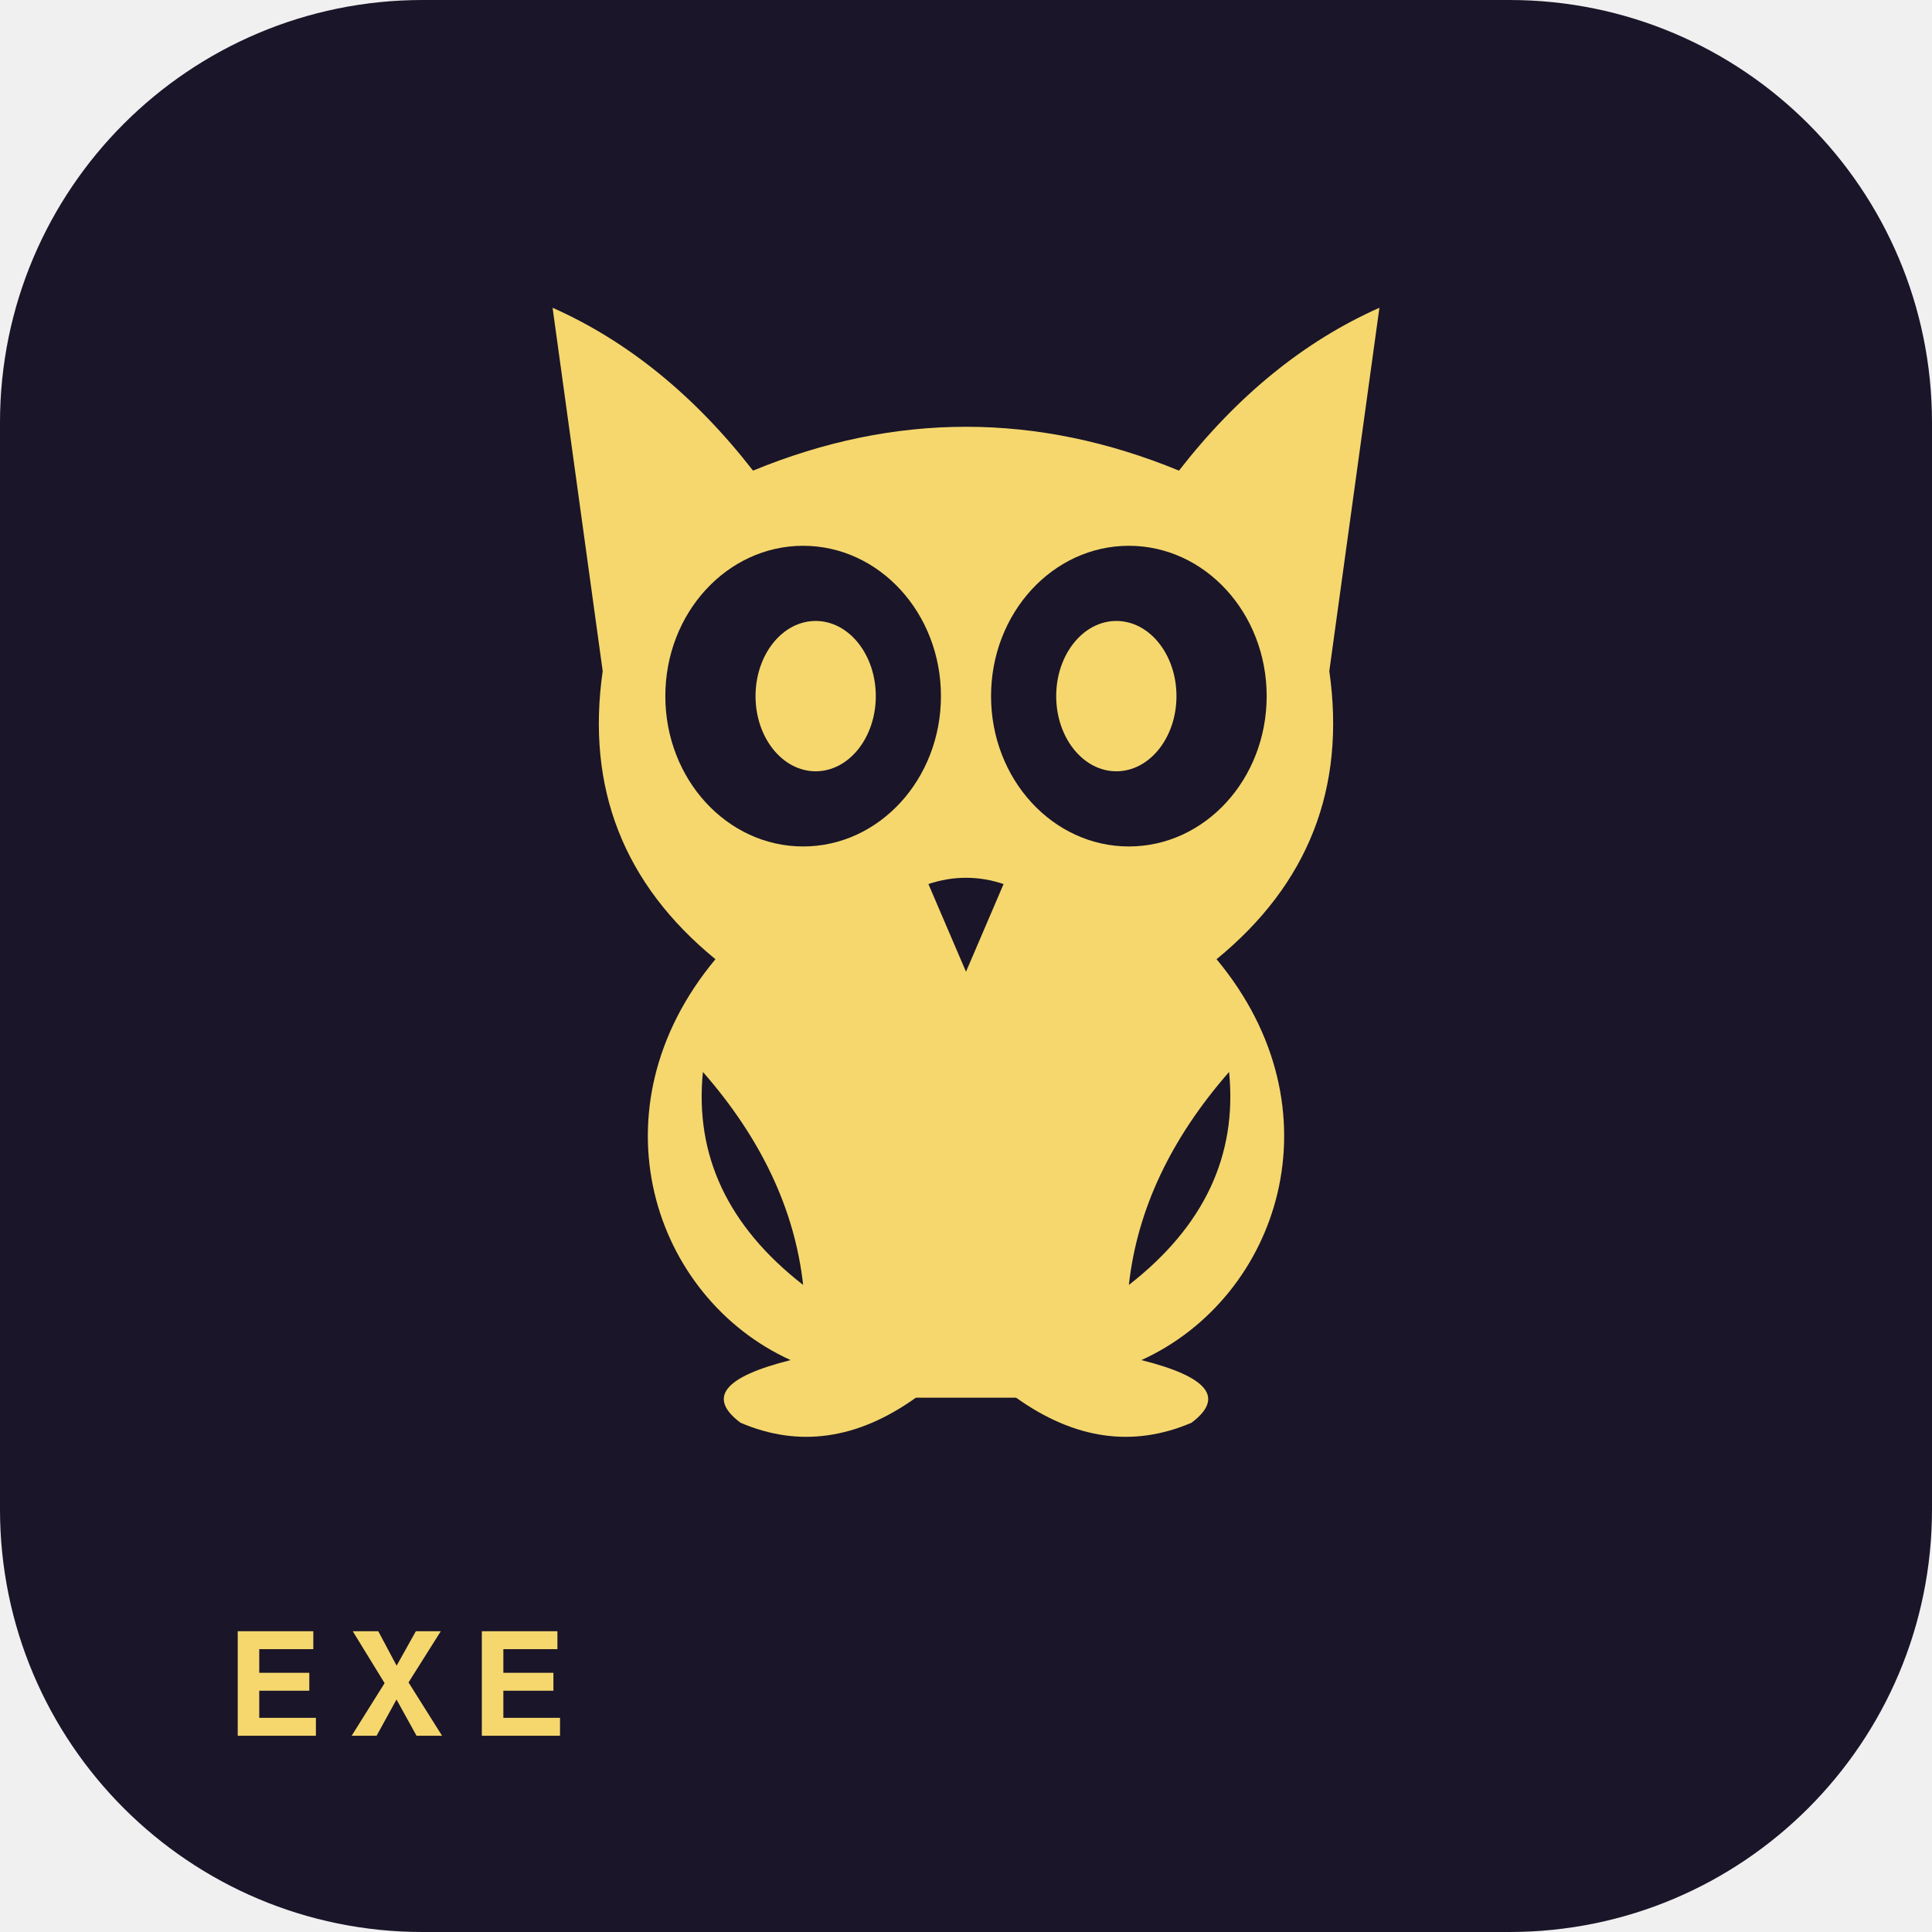
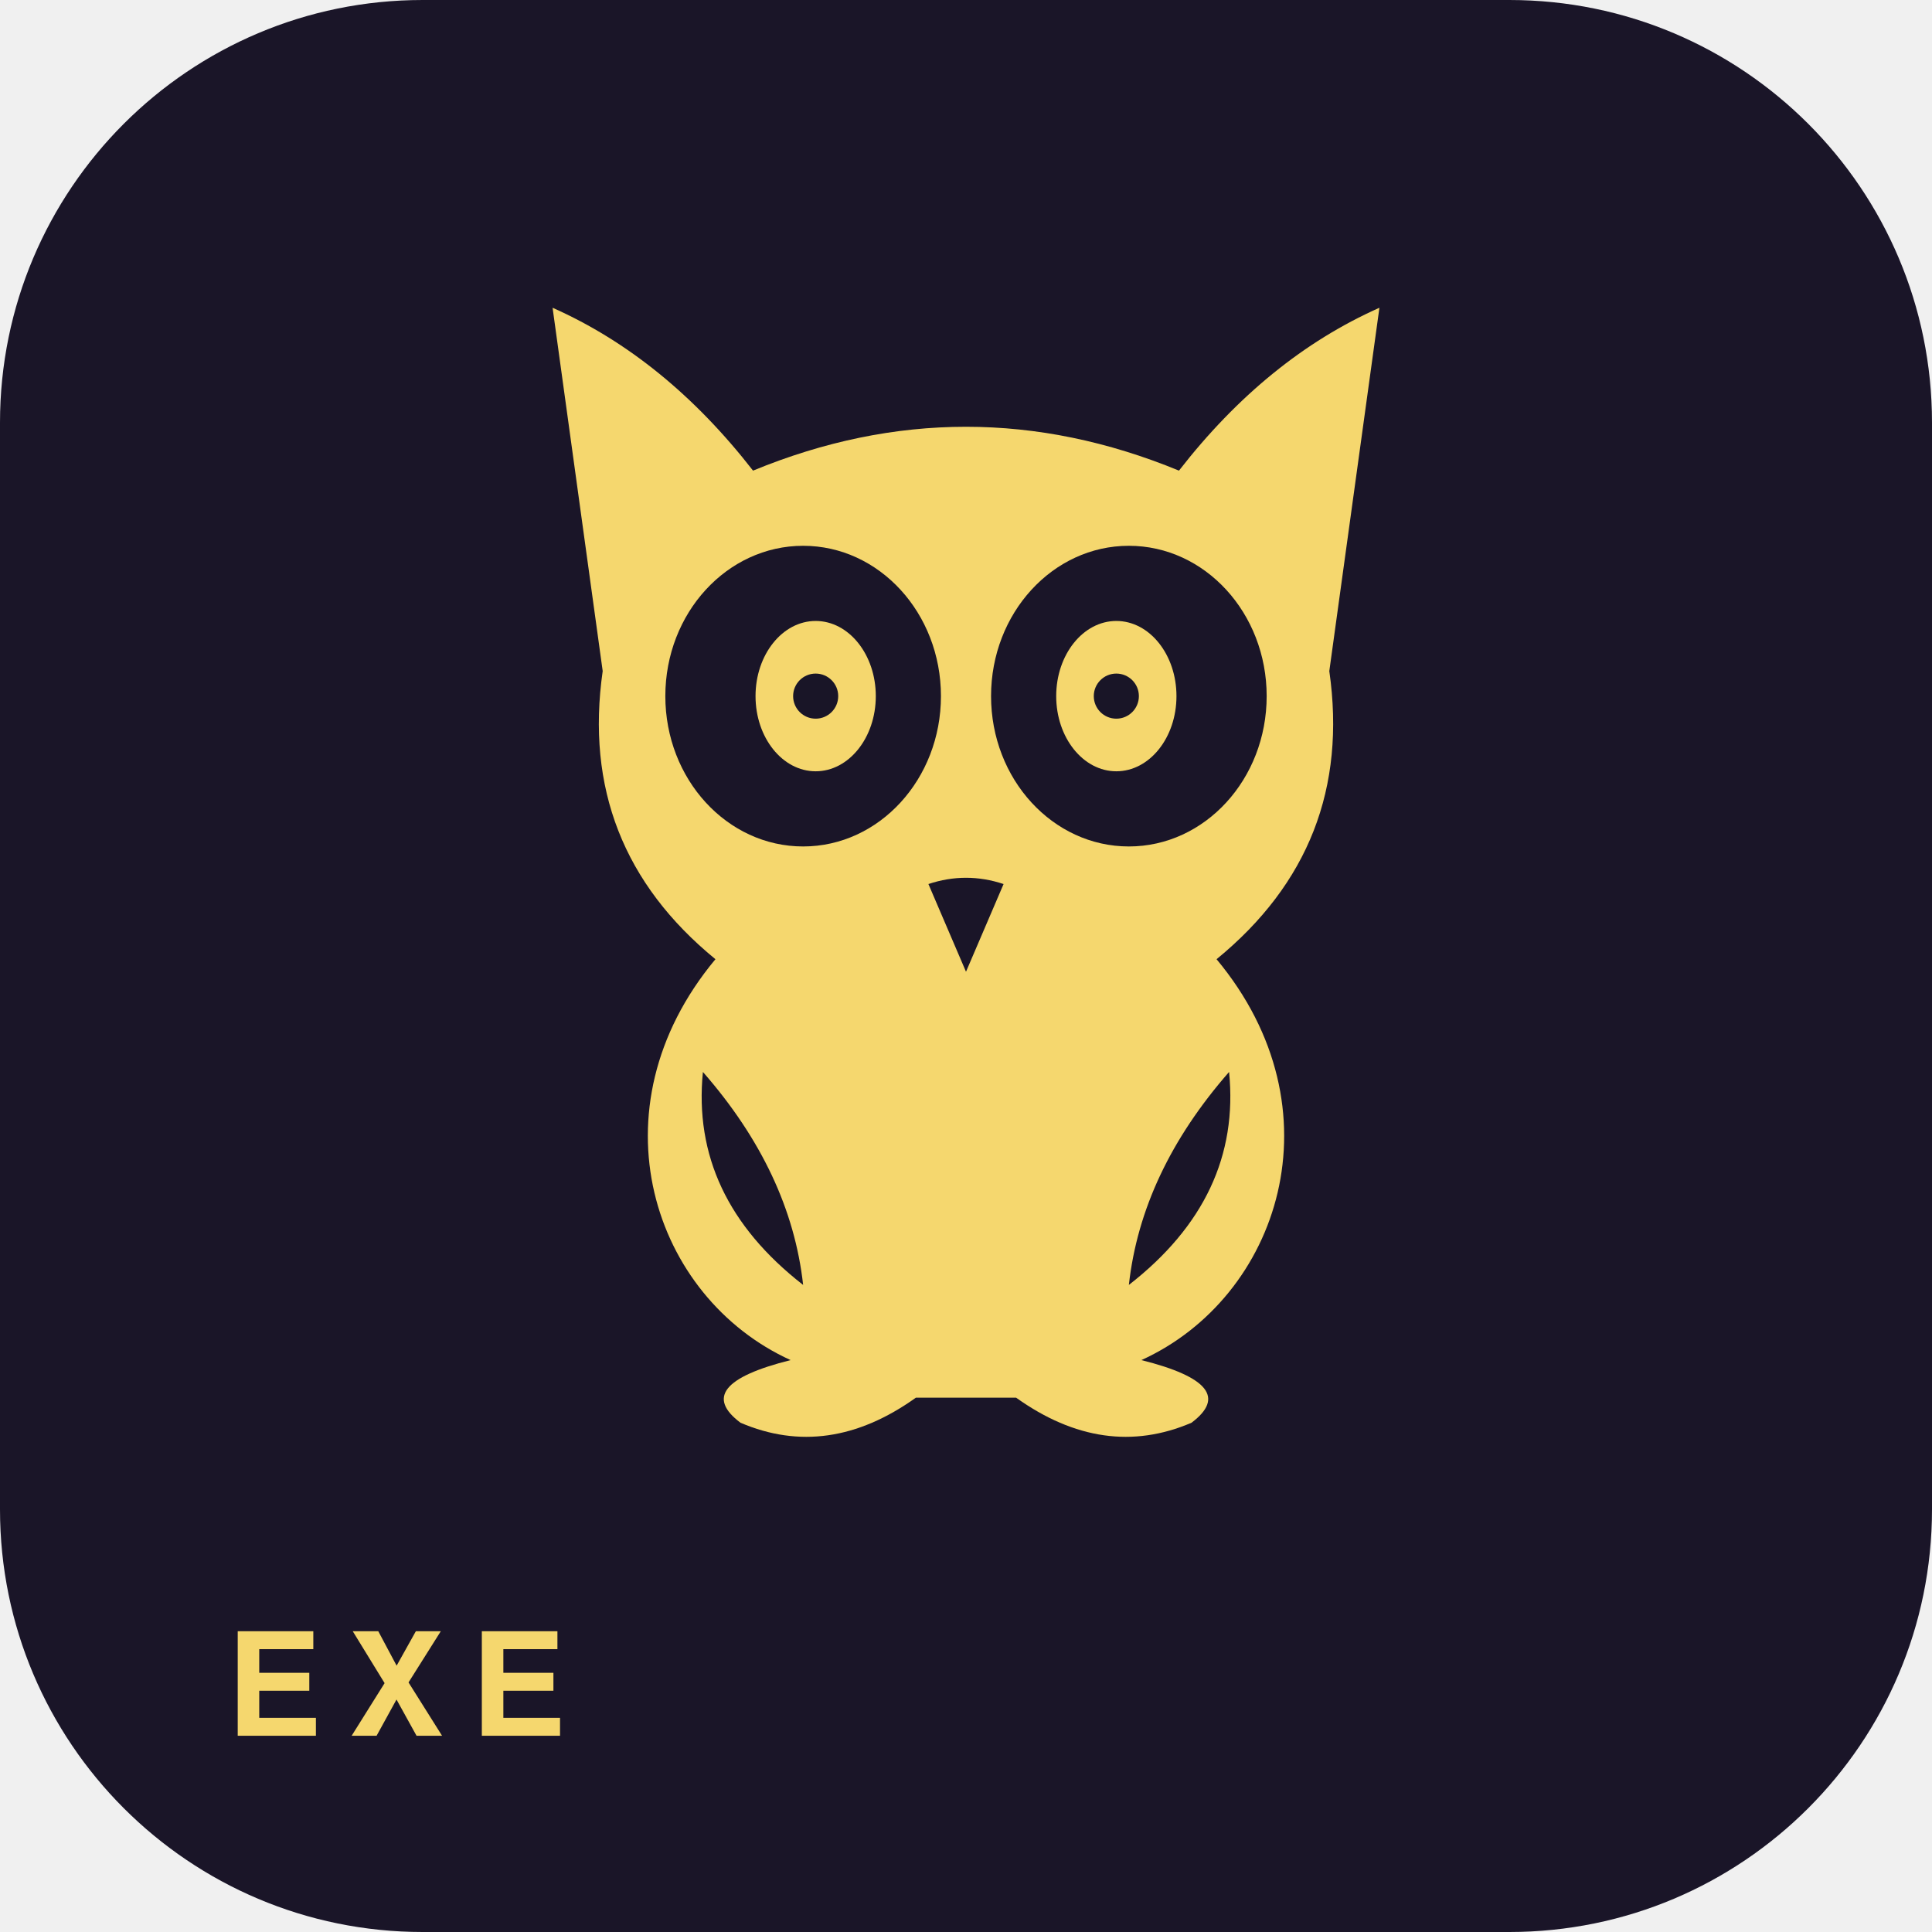
<svg xmlns="http://www.w3.org/2000/svg" viewBox="0 0 512 512">
  <rect width="512" height="512" rx="112" fill="#1A1528" />
  <g transform="translate(90 55) scale(3.32)">
    <defs>
      <mask id="face">
        <rect width="100" height="100" fill="white" />
        <g fill="black">
          <ellipse cx="37" cy="39" rx="11" ry="12" />
          <ellipse cx="63" cy="39" rx="11" ry="12" />
          <path d="M 47 54 Q 50 53 53 54 L 50 61 Z" />
          <path d="M 29 69 Q 28 79 37 86 Q 36 77 29 69 Z" />
          <path d="M 71 69 Q 72 79 63 86 Q 64 77 71 69 Z" />
        </g>
      </mask>
    </defs>
    <g fill="#F5D76E">
      <g mask="url(#face)">
        <path d="M 17 8 Q 26 12 33 21 Q 50 14 67 21 Q 74 12 83 8 L 79 37 Q 81 51 70 60 C 80 72 75 87 64 92 Q 72 94 68 97 Q 61 100 54 95 L 46 95 Q 39 100 32 97 Q 28 94 36 92 C 25 87 20 72 30 60 Q 19 51 21 37 Z" />
      </g>
      <ellipse cx="38" cy="39" rx="4.8" ry="6" />
      <ellipse cx="62" cy="39" rx="4.8" ry="6" />
+       <circle cx="38" cy="39" r="1.8" fill="#191527" />
+       <circle cx="62" cy="39" r="1.8" fill="#191527" />
    </g>
  </g>
  <text x="60" y="460" font-family="Futura, Avenir Next, Helvetica Neue, sans-serif" font-weight="bold" font-size="38" letter-spacing="7" fill="#F5D76E">EXE</text>
</svg>
